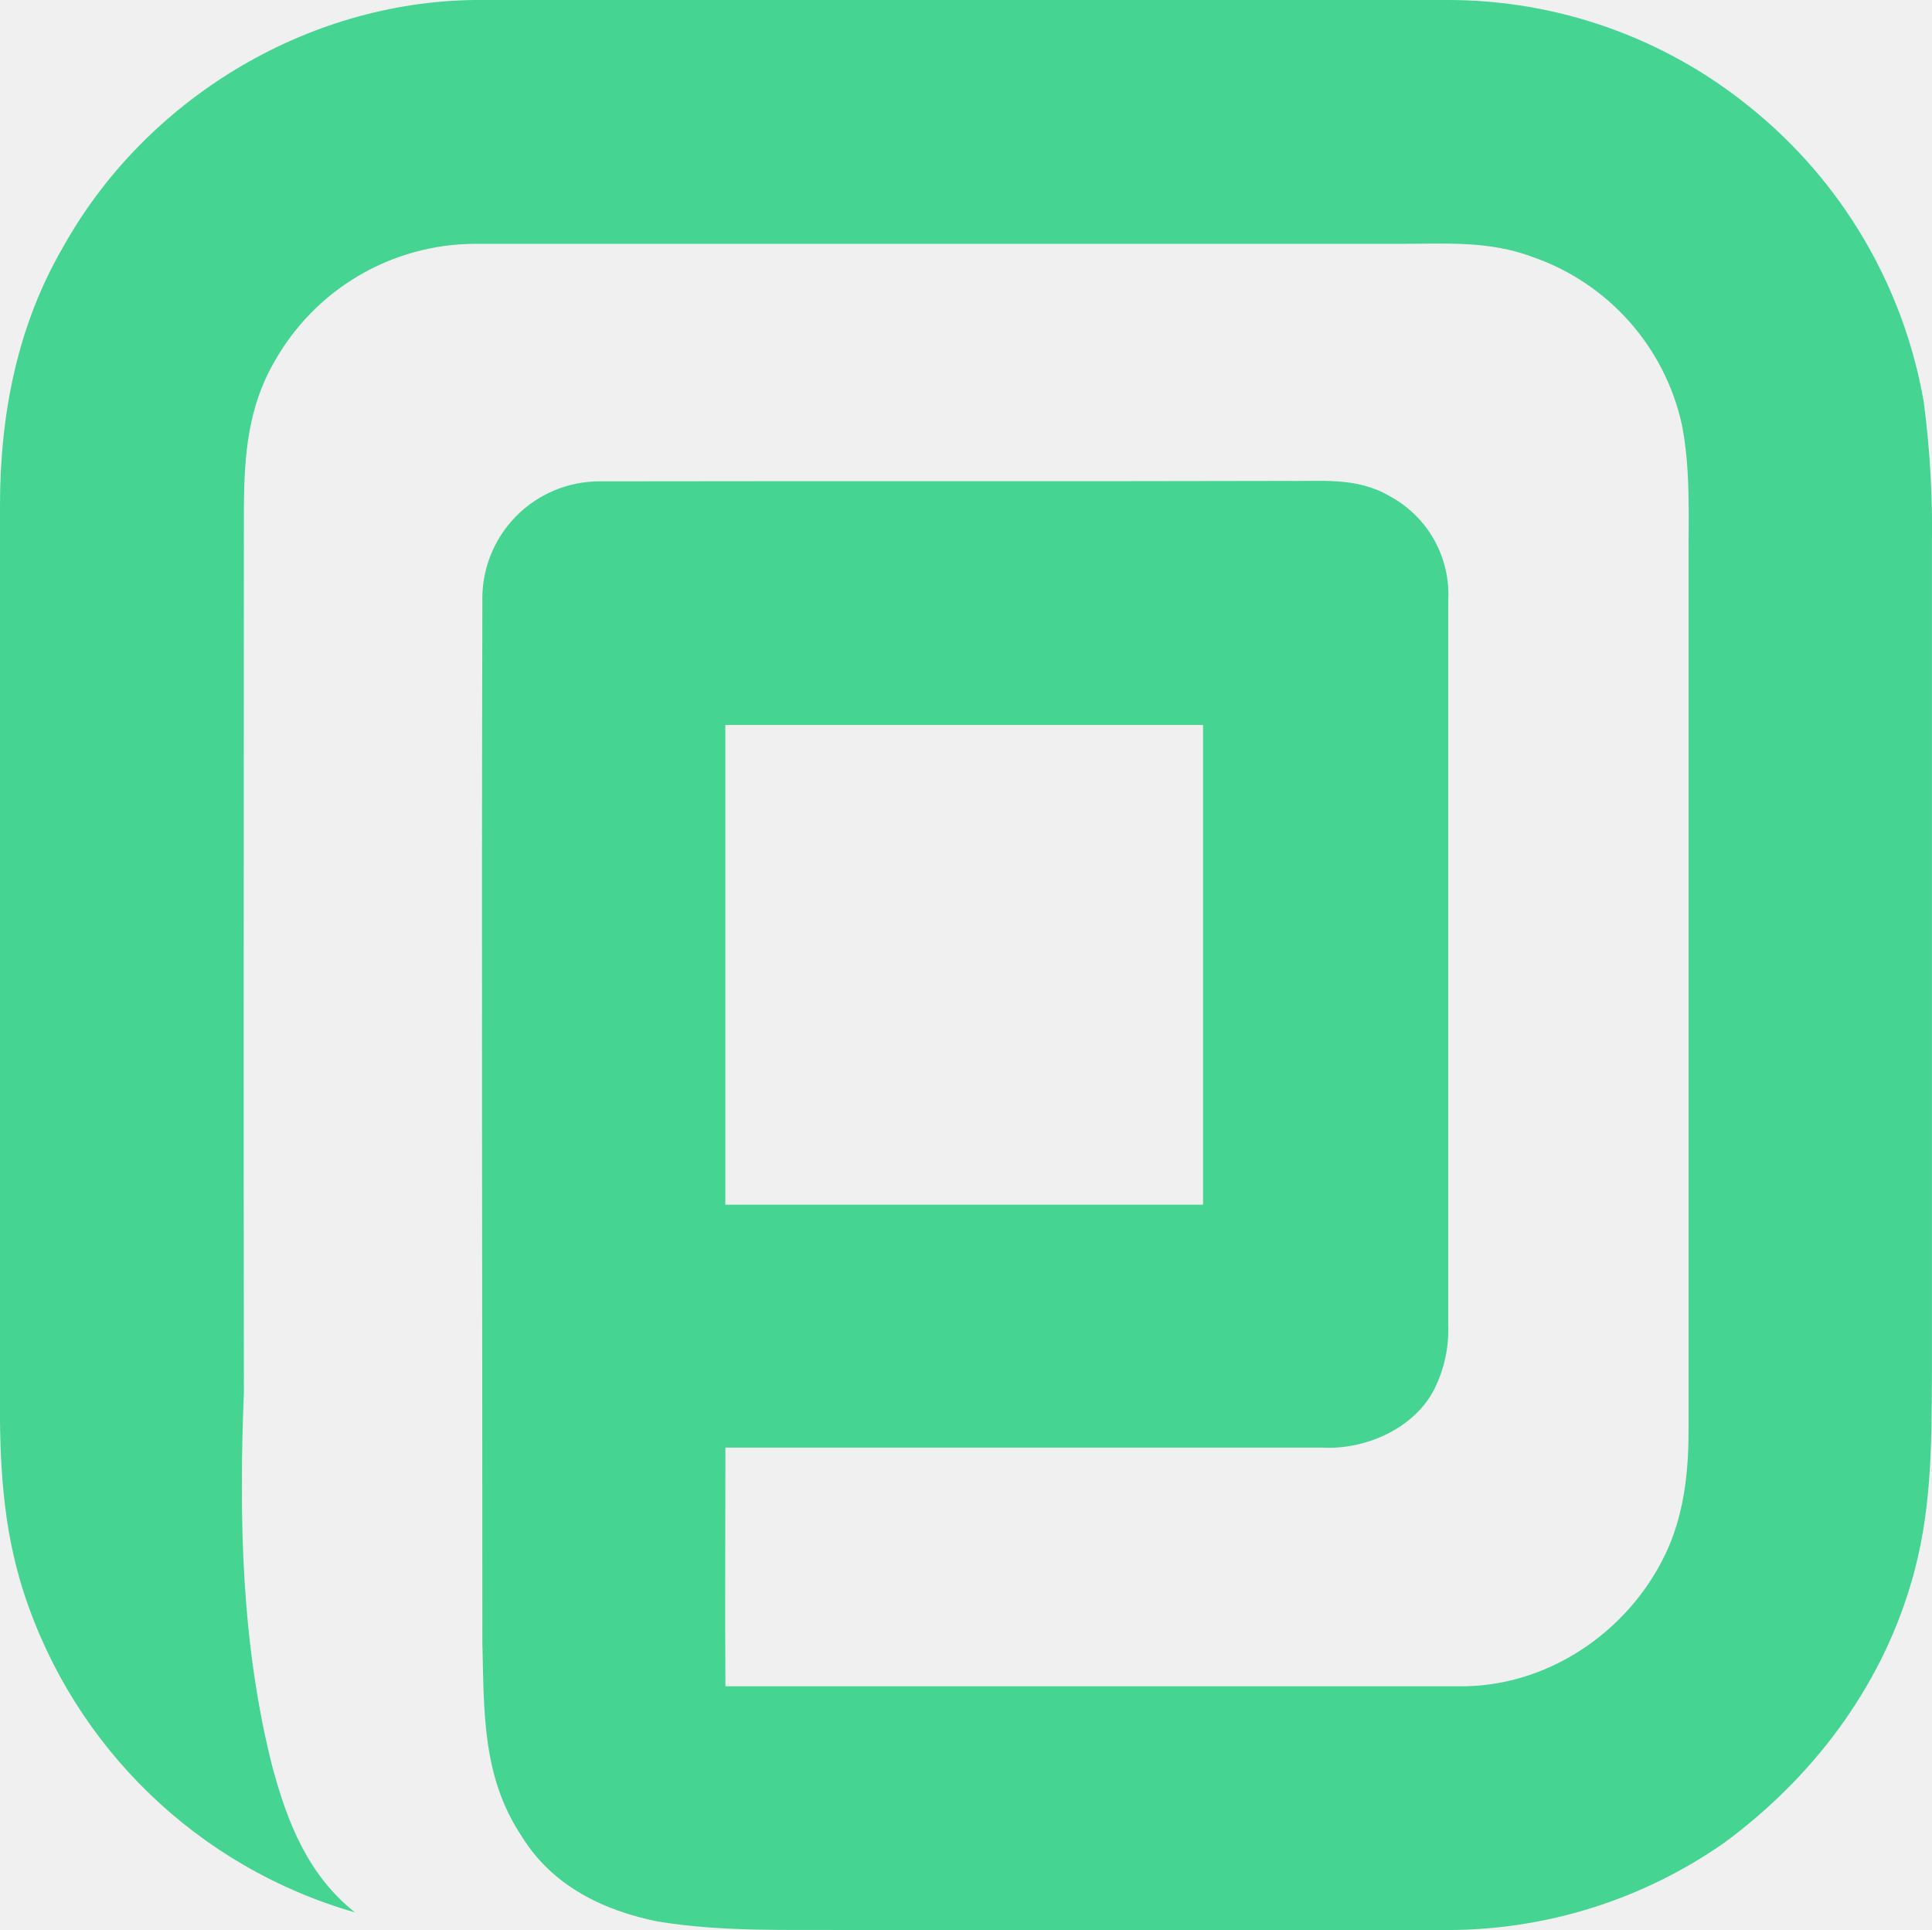
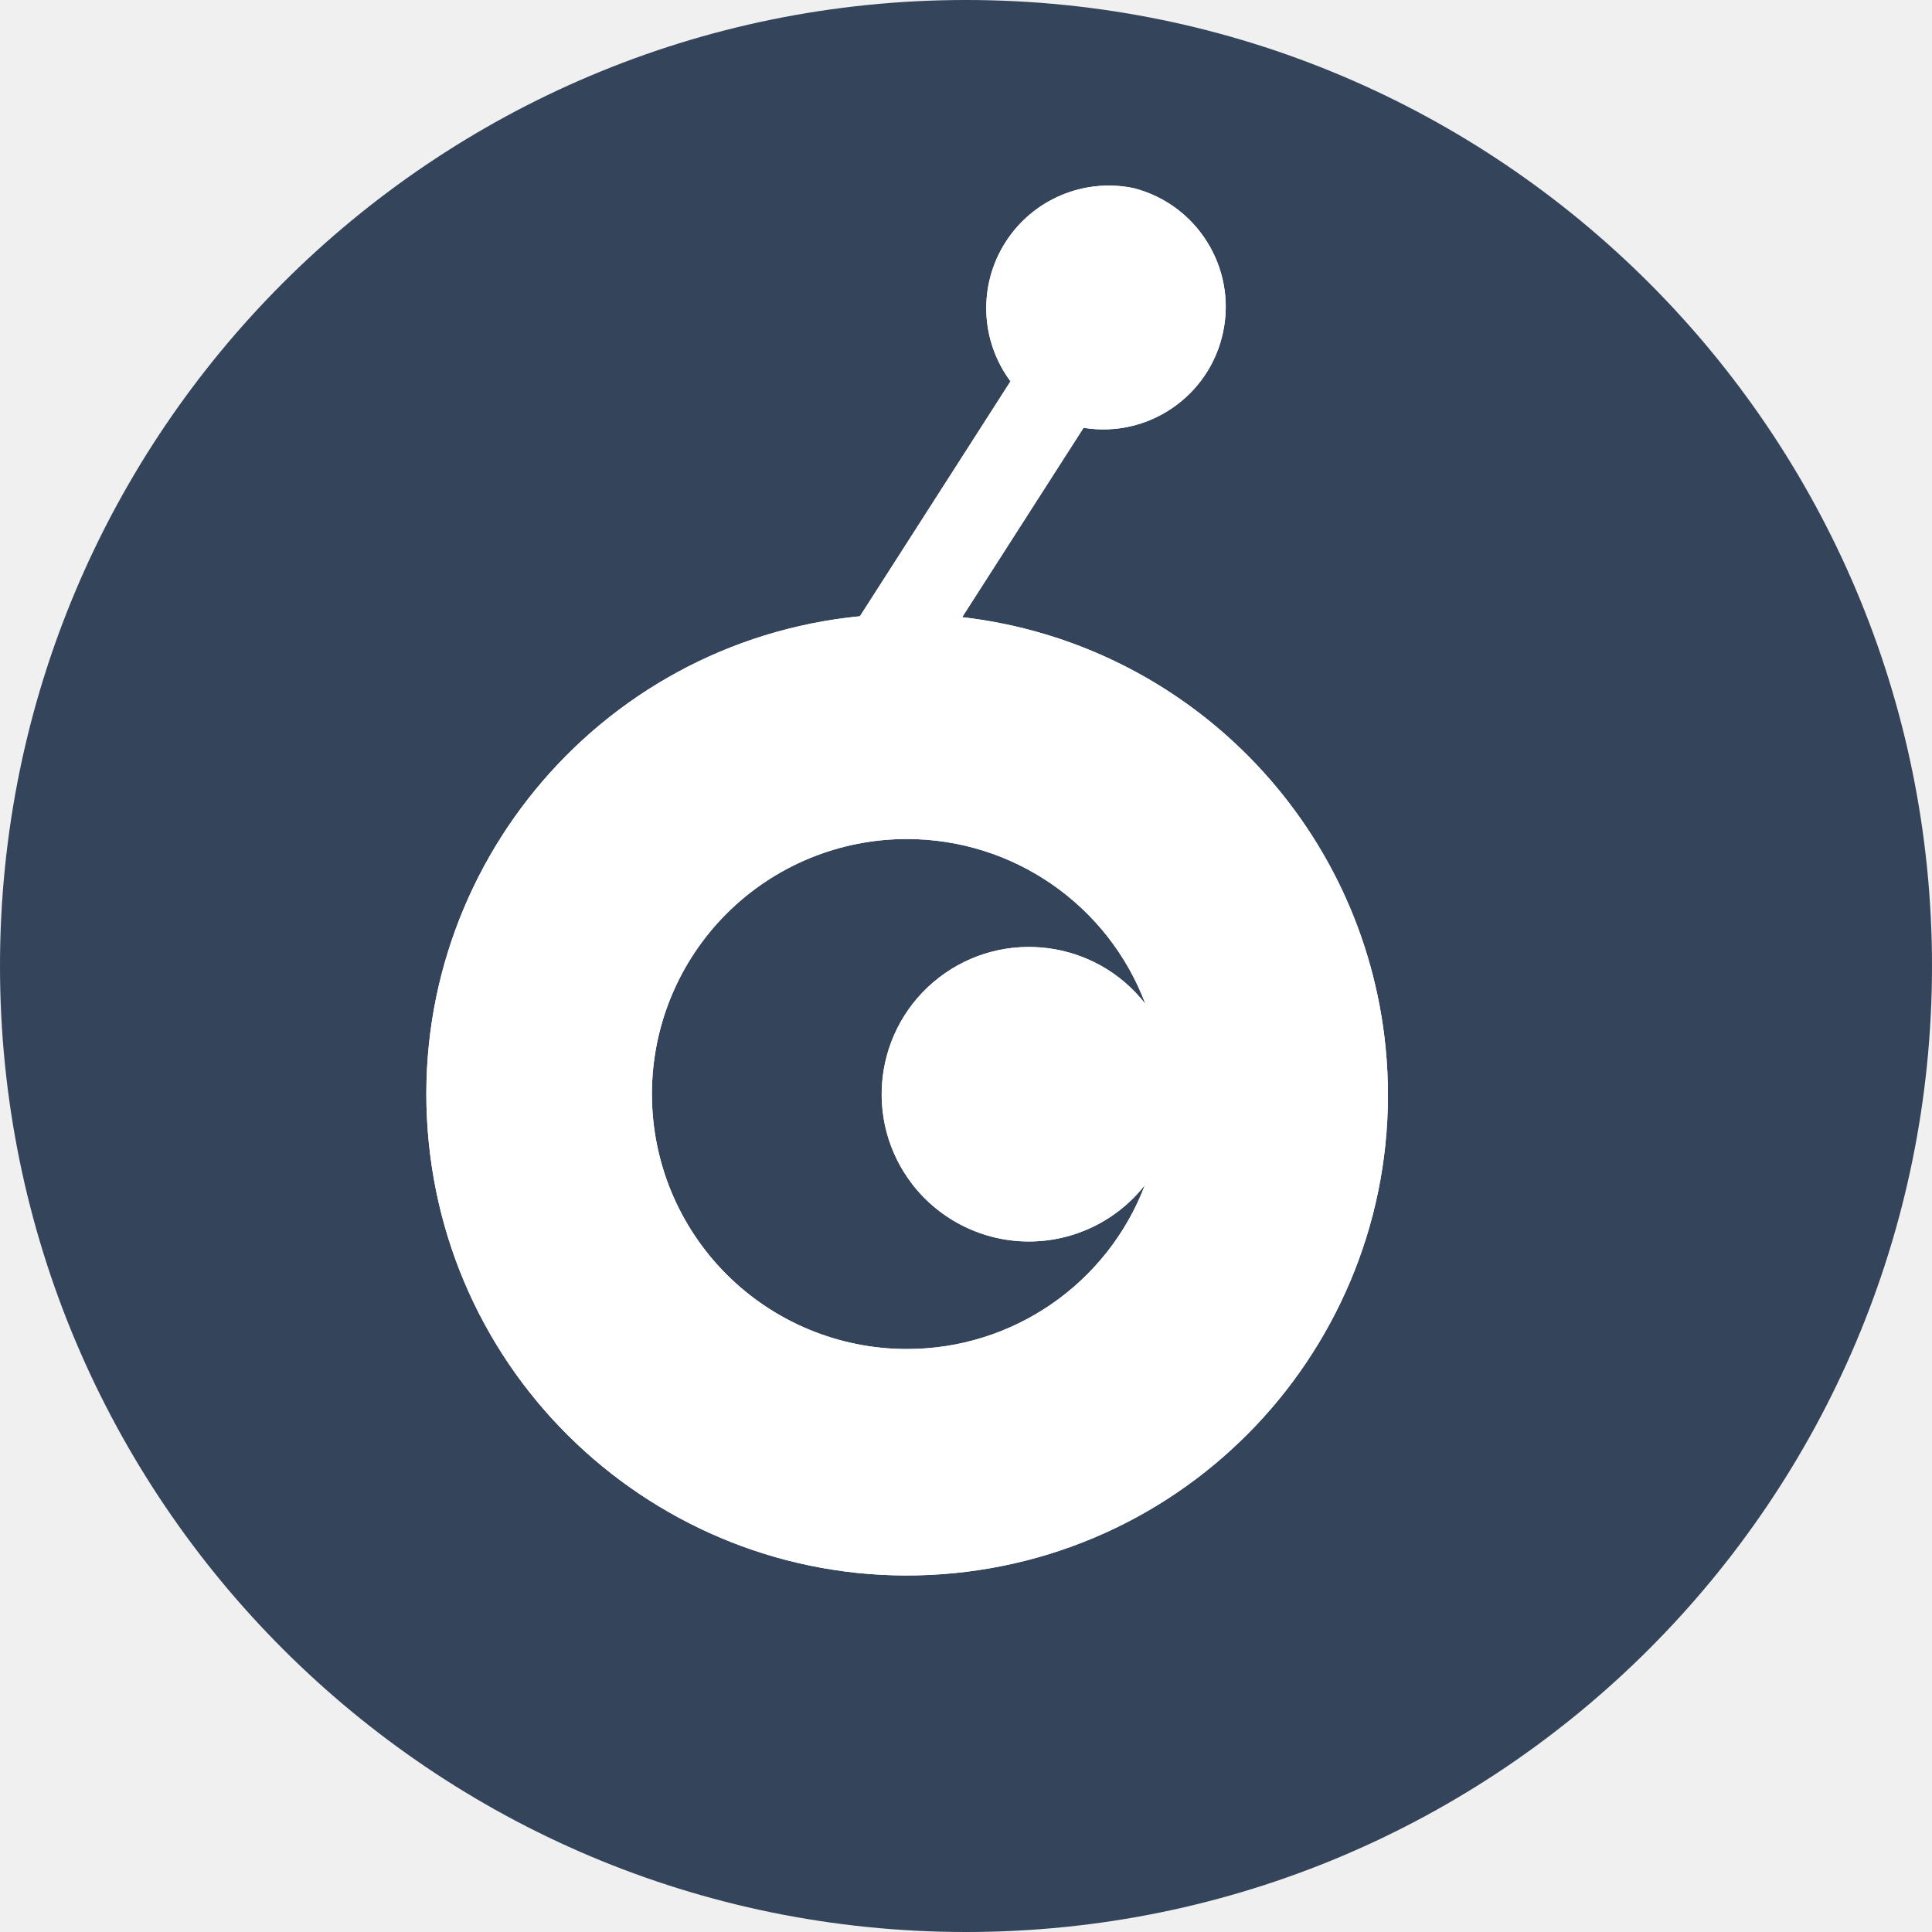
- <svg xmlns="http://www.w3.org/2000/svg" data-name="Particl - logo white text" viewBox="0 0 228.62 228.33">
-   <path d="M227.64 47.53a57.36 57.36 0 0 0-20.55-34.84A56.67 56.67 0 0 0 171.31 0H56.16c-20 .23-39 11.82-48.7 29.24C2 38.62 0 49.13 0 59.85v104.88c-.07 8.13.29 15.94 2.83 23.74A58 58 0 0 0 42 226.26c-5.51-4.39-7.95-10.5-9.74-17.11-3.71-14.5-4-29.56-3.4-44.42-.06-35 0-69.93 0-104.88.05-6 .5-11.67 3.58-17a27.31 27.31 0 0 1 23.79-14h109.45c5.51 0 10.52-.4 15.78 1.59A27.2 27.2 0 0 1 199 50.14c1.08 5.29.79 11.16.81 16.55v102.6c0 5-.56 10-2.73 14.57-4.47 9.35-14.14 15.84-24.61 15.65H85.84c-.06-9.41 0-18.82 0-28.24h70.69c5.07.28 10.91-2.29 13.24-7a15.68 15.68 0 0 0 1.6-7.58V71.16a13.21 13.21 0 0 0-7-12.5c-3.9-2.26-8.07-1.68-12.42-1.76-27 .07-54 0-80.94.05a13.87 13.87 0 0 0-13.93 14.29c-.11 41 0 82.15 0 123.14.21 8.14-.05 15.85 4.67 22.9 3.58 5.82 9.63 8.78 16.14 10.07 7.7 1.24 15.06.94 22.79 1h70.68A57.17 57.17 0 0 0 204.07 218c10.32-7.61 18.32-18.09 22-30.45 2.54-8.36 2.5-16.48 2.54-25.11v-98a114.68 114.68 0 0 0-.97-16.91Zm-85.28 95H85.83V85.77h56.53Z" fill="#45d492" />
+ <svg xmlns="http://www.w3.org/2000/svg" width="32" height="32" viewBox="0 0 32 32">
+   <g fill="none">
+     <circle cx="16" cy="16" r="16" fill="#34445B" />
+     <g fill="#FFF">
+       <path d="M15.937 10.222l2.01-3.136a2.03 2.03 0 0 0 .83-3.97 2.03 2.03 0 0 0-2.04 3.2l-2.494 3.891a7.96 7.96 0 0 0-7.142 8.707 7.965 7.965 0 0 0 8.706 7.142 7.965 7.965 0 0 0 7.143-8.706 7.967 7.967 0 0 0-7.013-7.128zm-.915 12.122a4.22 4.22 0 0 1-4.224-4.223 4.22 4.22 0 0 1 4.224-4.224 4.22 4.22 0 0 1 3.95 2.732 2.442 2.442 0 0 0-3.424-.433 2.441 2.441 0 0 0-.433 3.424 2.441 2.441 0 0 0 3.849.007 4.214 4.214 0 0 1-3.942 2.717z" />
+       <path d="M15.937 10.222l2.01-3.136a2.03 2.03 0 0 0 .83-3.97 2.03 2.03 0 0 0-2.04 3.2l-2.494 3.891a7.96 7.96 0 0 0-7.142 8.707 7.965 7.965 0 0 0 8.706 7.142 7.965 7.965 0 0 0 7.143-8.706 7.967 7.967 0 0 0-7.013-7.128zm-.915 12.122a4.22 4.22 0 0 1-4.224-4.223 4.22 4.22 0 0 1 4.224-4.224 4.22 4.22 0 0 1 3.95 2.732 2.442 2.442 0 0 0-3.424-.433 2.441 2.441 0 0 0-.433 3.424 2.441 2.441 0 0 0 3.849.007 4.214 4.214 0 0 1-3.942 2.717z" />
+     </g>
+   </g>
</svg>
